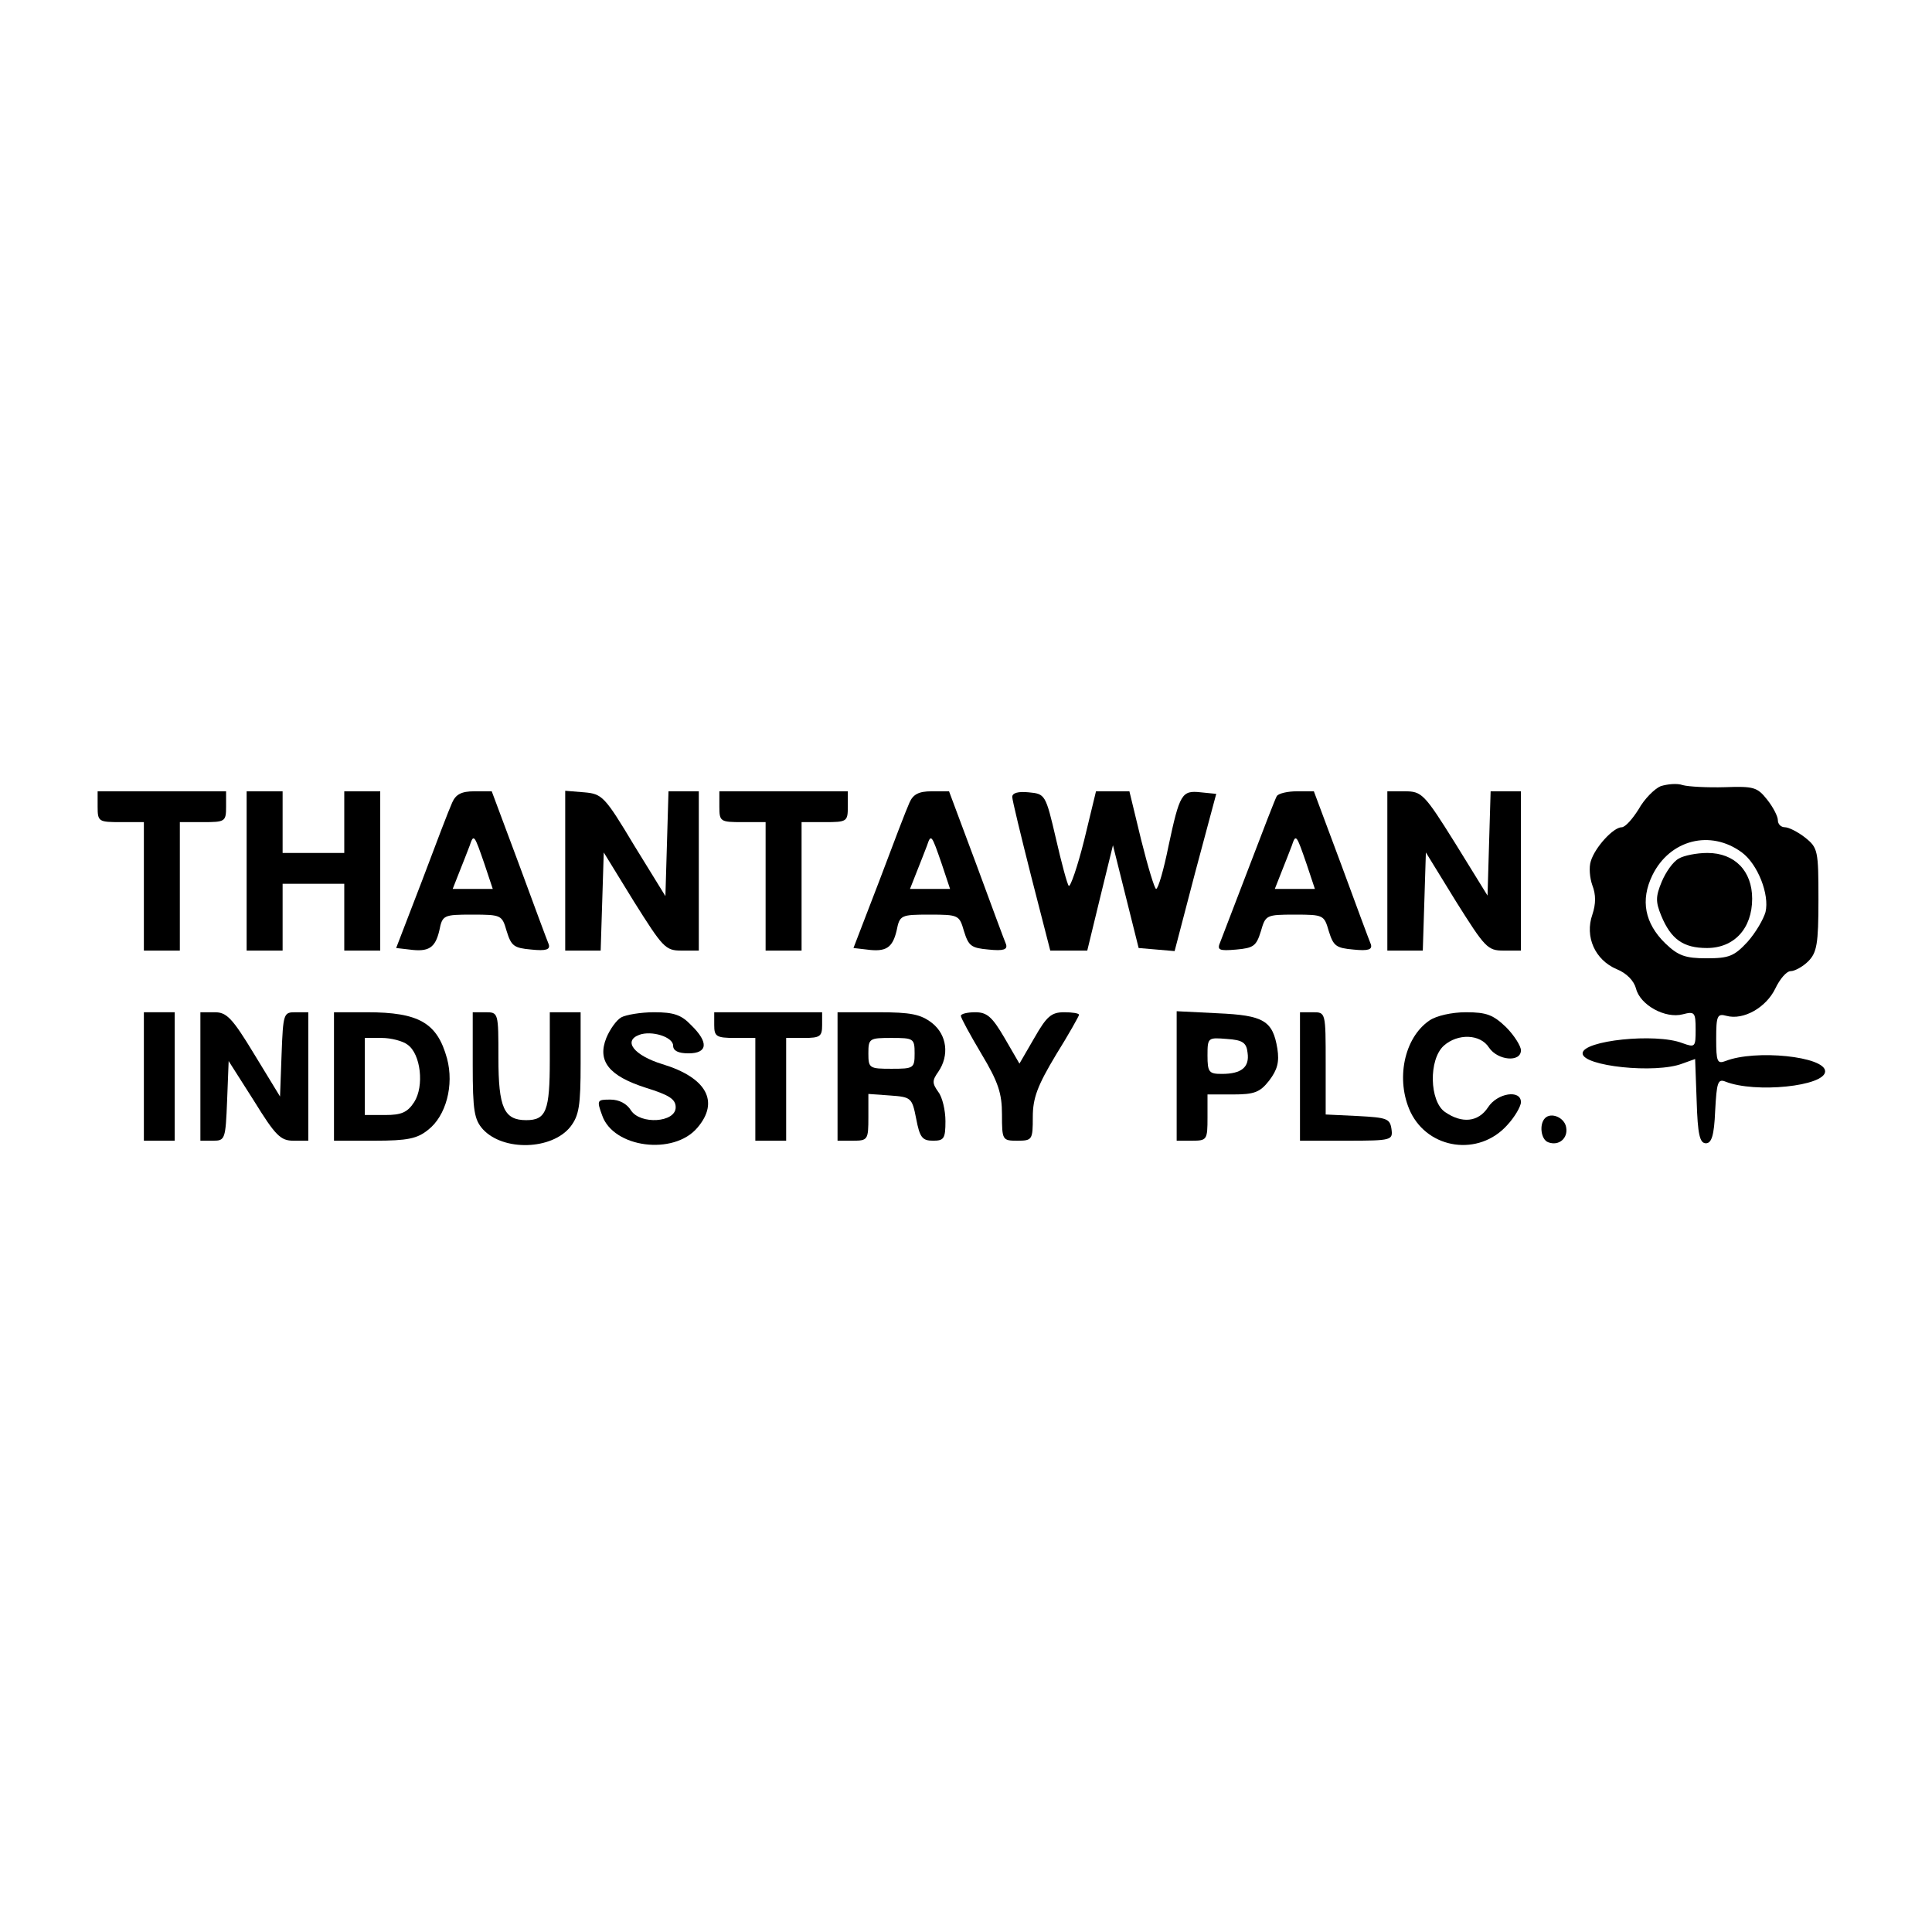
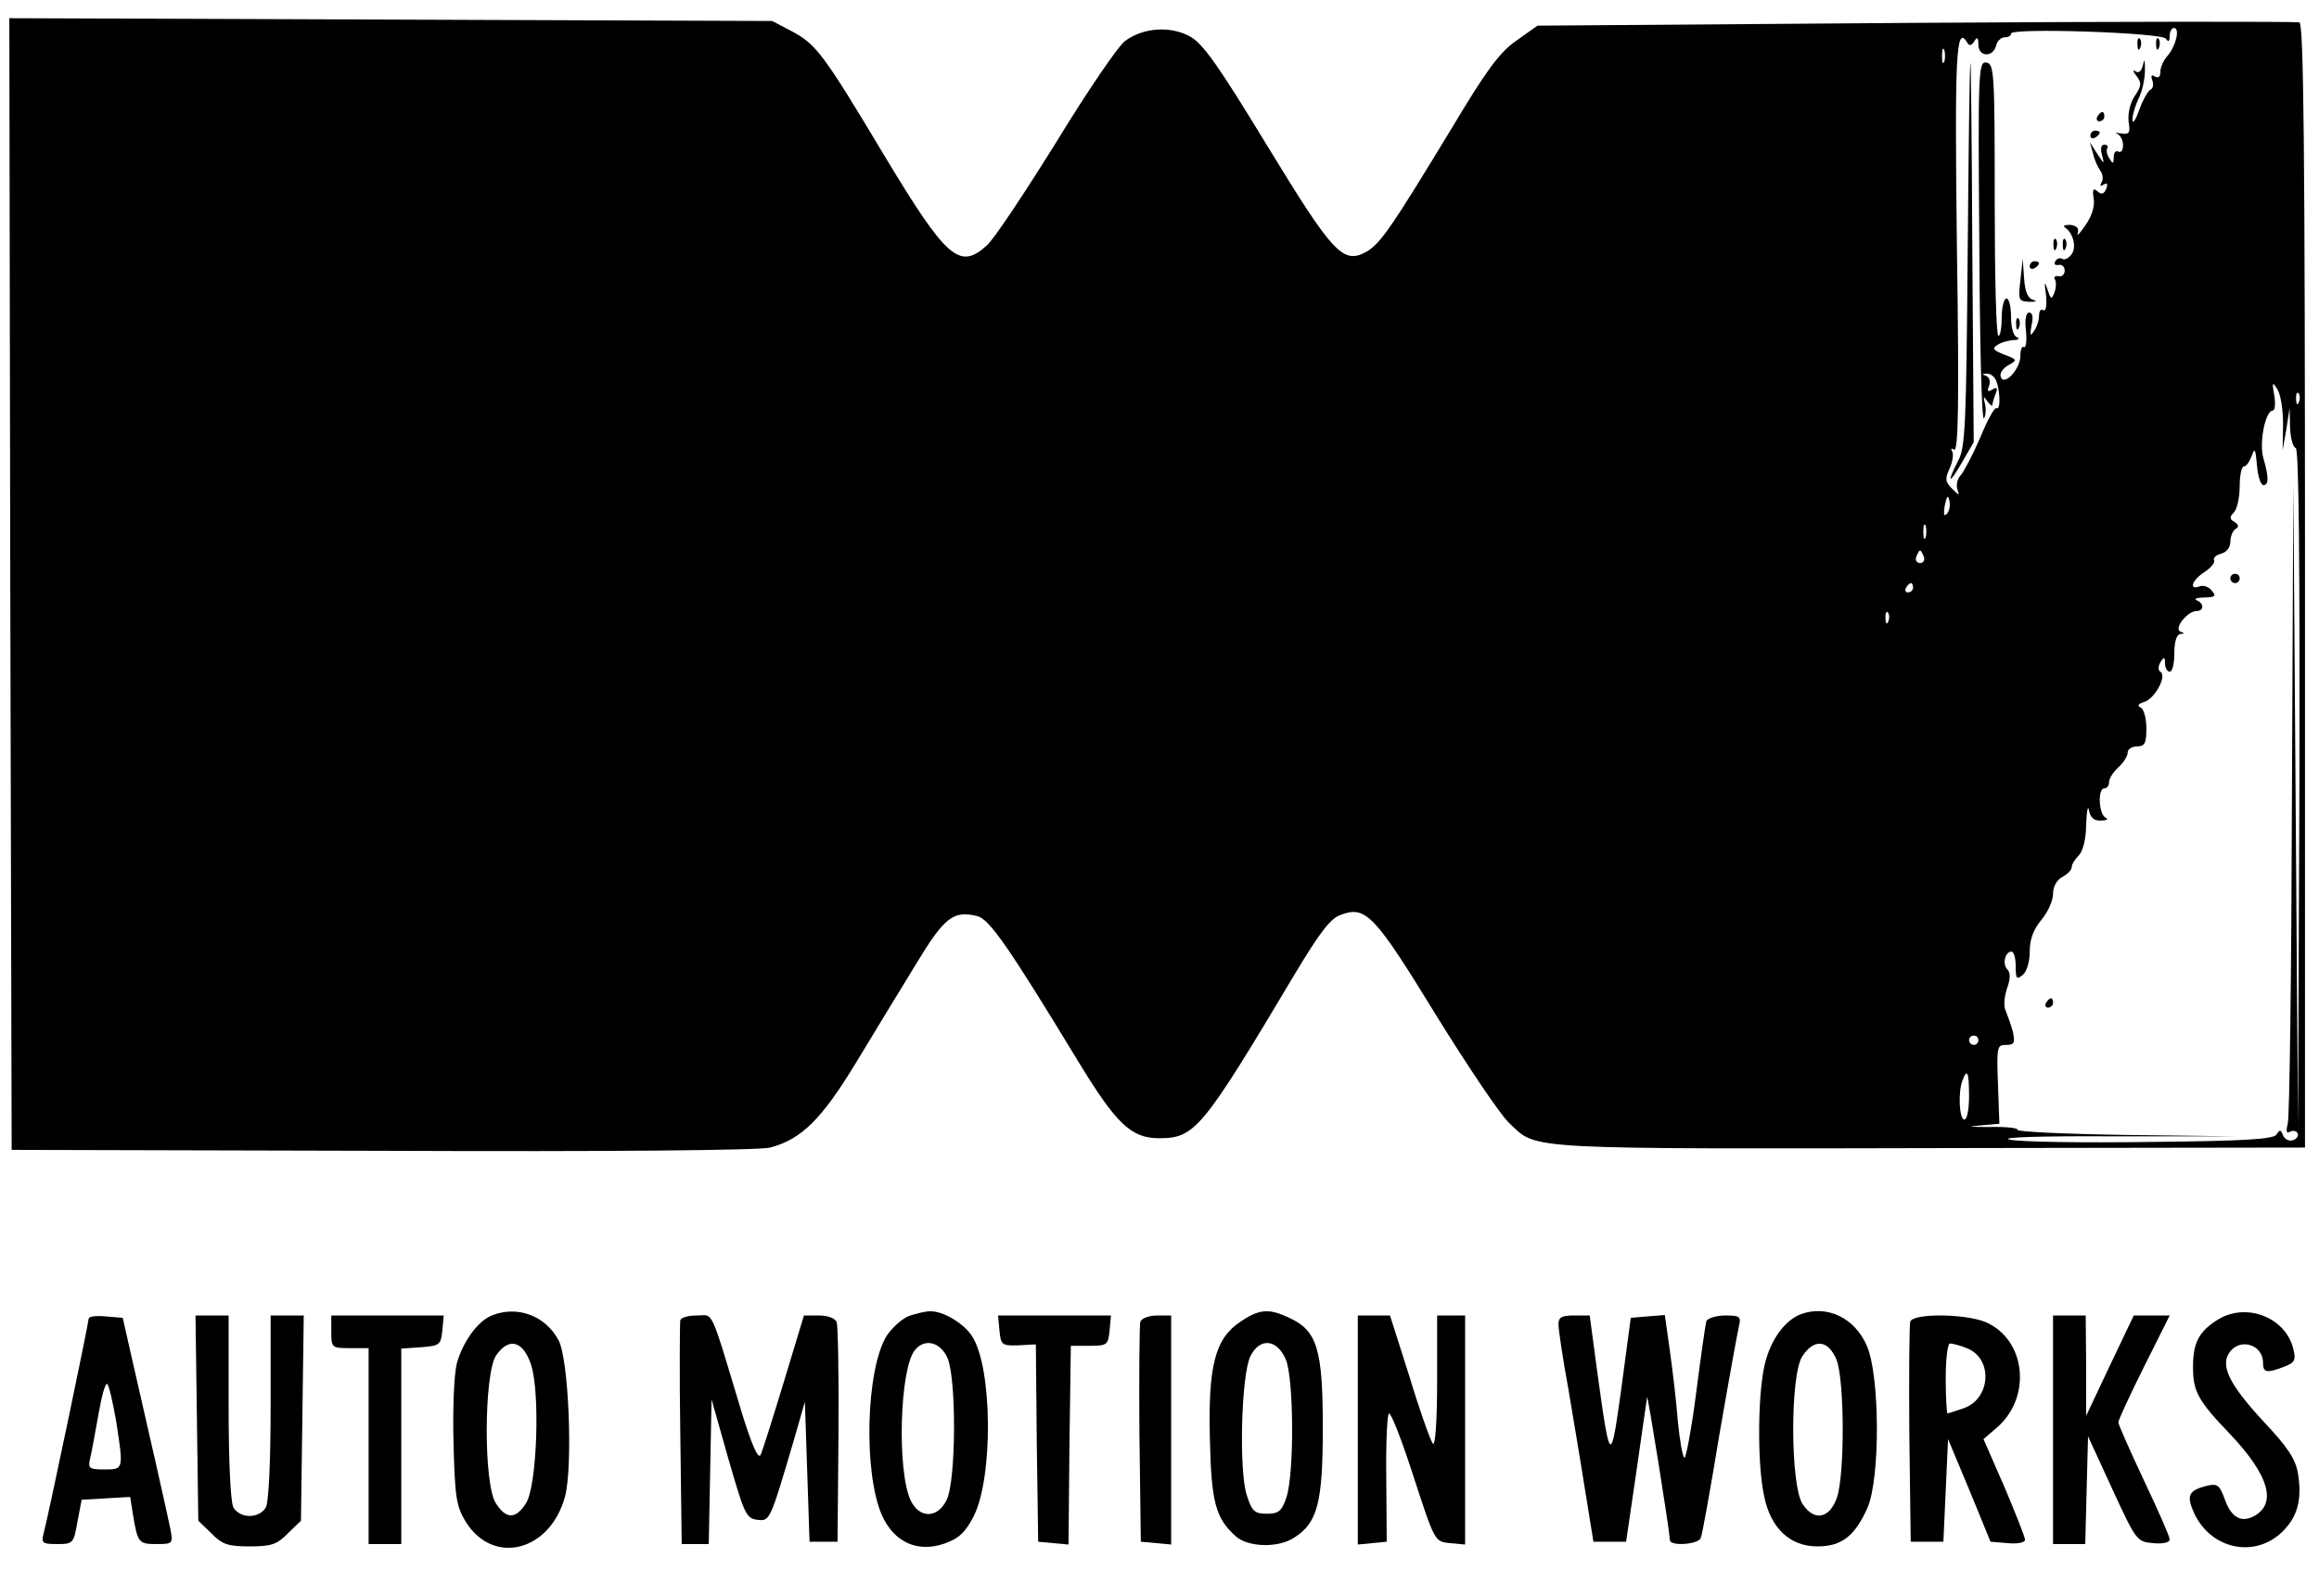
- <svg xmlns="http://www.w3.org/2000/svg" version="1.0" width="376pt" height="376pt" viewBox="0 0 376 376" preserveAspectRatio="xMidYMid meet">
-   <g transform="translate(0,376) scale(0.1,-0.1)" fill="#000000" stroke="none">
-     <path d="M3232 2230 c-12 -5 -32 -25 -43 -45 -12 -19 -26 -35 -33 -35 -16 0 -52 -39 -60 -66 -4 -12 -2 -33 3 -47 7 -18 7 -36 0 -57 -15 -43 5 -88 47 -106 20 -8 34 -23 38 -38 8 -32 57 -59 91 -50 23 6 25 4 25 -30 0 -34 -1 -35 -26 -26 -52 20 -194 5 -194 -20 0 -25 142 -40 194 -20 l25 9 3 -82 c2 -65 6 -82 18 -82 11 0 16 15 18 63 3 55 5 63 20 57 58 -23 194 -9 194 20 0 29 -136 43 -194 20 -16 -6 -18 -1 -18 43 0 45 2 50 20 45 33 -9 77 16 95 53 9 19 22 34 30 34 8 0 24 9 34 19 17 17 20 34 20 120 0 96 -1 101 -26 121 -14 11 -32 20 -39 20 -8 0 -14 6 -14 14 0 7 -9 25 -21 40 -19 24 -26 26 -82 24 -34 -1 -71 1 -82 4 -11 4 -30 2 -43 -2z m158 -129 c31 -23 54 -82 46 -116 -4 -14 -19 -40 -35 -58 -26 -28 -36 -32 -80 -32 -41 0 -55 5 -80 29 -40 39 -49 84 -25 133 34 69 113 89 174 44z" />
-     <path d="M3267 2089 c-11 -6 -25 -26 -33 -45 -12 -29 -12 -39 -1 -66 19 -46 43 -63 89 -63 53 0 88 38 88 96 0 54 -34 89 -87 89 -21 0 -46 -5 -56 -11z" />
-     <path d="M190 2190 c0 -29 2 -30 45 -30 l45 0 0 -125 0 -125 35 0 35 0 0 125 0 125 45 0 c43 0 45 1 45 30 l0 30 -125 0 -125 0 0 -30z" />
-     <path d="M480 2065 l0 -155 35 0 35 0 0 65 0 65 60 0 60 0 0 -65 0 -65 35 0 35 0 0 155 0 155 -35 0 -35 0 0 -60 0 -60 -60 0 -60 0 0 60 0 60 -35 0 -35 0 0 -155z" />
-     <path d="M880 2198 c-6 -13 -32 -81 -59 -153 l-50 -130 26 -3 c37 -5 50 3 58 37 6 30 8 31 64 31 57 0 58 -1 67 -32 9 -29 14 -33 48 -36 29 -3 37 0 34 10 -3 7 -29 77 -58 156 l-53 142 -34 0 c-25 0 -36 -6 -43 -22z m63 -120 l16 -48 -39 0 -39 0 13 33 c7 17 16 41 20 51 8 24 9 22 29 -36z" />
-     <path d="M1100 2066 l0 -156 35 0 34 0 3 95 3 96 59 -96 c56 -89 61 -95 92 -95 l34 0 0 155 0 155 -30 0 -29 0 -3 -102 -3 -102 -61 99 c-57 95 -62 100 -97 103 l-37 3 0 -155z" />
-     <path d="M1400 2190 c0 -29 2 -30 45 -30 l45 0 0 -125 0 -125 35 0 35 0 0 125 0 125 45 0 c43 0 45 1 45 30 l0 30 -125 0 -125 0 0 -30z" />
-     <path d="M1770 2198 c-6 -13 -32 -81 -59 -153 l-50 -130 26 -3 c37 -5 50 3 58 37 6 30 8 31 64 31 57 0 58 -1 67 -32 9 -29 14 -33 48 -36 29 -3 37 0 34 10 -3 7 -29 77 -58 156 l-53 142 -34 0 c-25 0 -36 -6 -43 -22z m63 -120 l16 -48 -39 0 -39 0 13 33 c7 17 16 41 20 51 8 24 9 22 29 -36z" />
-     <path d="M1970 2209 c0 -6 17 -76 37 -155 l37 -144 36 0 36 0 25 103 25 102 25 -100 25 -100 35 -3 35 -3 40 153 41 153 -30 3 c-37 4 -41 -2 -63 -105 -9 -45 -20 -83 -24 -83 -3 0 -16 43 -29 95 l-23 95 -32 0 -33 0 -23 -95 c-13 -52 -27 -92 -30 -89 -3 3 -14 44 -25 92 -20 86 -21 87 -53 90 -20 2 -32 -1 -32 -9z" />
-     <path d="M2485 2211 c-3 -5 -27 -67 -54 -138 -27 -70 -52 -136 -56 -146 -7 -16 -3 -18 31 -15 34 3 39 7 48 36 9 31 10 32 66 32 56 0 57 -1 66 -32 9 -29 14 -33 48 -36 29 -3 37 0 34 10 -3 7 -29 77 -58 156 l-53 142 -33 0 c-18 0 -35 -4 -39 -9z m58 -133 l16 -48 -39 0 -39 0 13 33 c7 17 16 41 20 51 8 24 9 22 29 -36z" />
-     <path d="M2700 2065 l0 -155 35 0 34 0 3 95 3 96 59 -96 c56 -89 61 -95 92 -95 l34 0 0 155 0 155 -30 0 -29 0 -3 -101 -3 -102 -63 102 c-60 96 -65 101 -98 101 l-34 0 0 -155z" />
-     <path d="M280 1665 l0 -125 30 0 30 0 0 125 0 125 -30 0 -30 0 0 -125z" />
-     <path d="M390 1665 l0 -125 25 0 c23 0 24 3 27 78 l3 77 49 -77 c42 -68 52 -78 77 -78 l29 0 0 125 0 125 -25 0 c-23 0 -24 -2 -27 -82 l-3 -82 -50 82 c-43 71 -54 82 -77 82 l-28 0 0 -125z" />
-     <path d="M650 1665 l0 -125 79 0 c64 0 83 4 104 21 35 27 51 87 37 139 -19 69 -54 90 -156 90 l-64 0 0 -125z m143 62 c26 -18 33 -81 13 -112 -13 -20 -25 -25 -56 -25 l-40 0 0 75 0 75 33 0 c18 0 41 -6 50 -13z" />
-     <path d="M920 1687 c0 -89 3 -106 20 -125 40 -43 134 -40 170 5 17 22 20 41 20 124 l0 99 -30 0 -30 0 0 -93 c0 -99 -7 -117 -46 -117 -43 0 -54 24 -54 121 0 88 0 89 -25 89 l-25 0 0 -103z" />
-     <path d="M1209 1780 c-9 -5 -22 -23 -29 -40 -18 -45 5 -74 77 -97 45 -14 58 -22 58 -38 0 -30 -69 -34 -87 -6 -8 13 -23 21 -40 21 -26 0 -27 -1 -16 -31 22 -63 139 -78 185 -24 44 51 18 98 -68 124 -55 17 -77 45 -45 57 24 9 66 -4 66 -21 0 -10 10 -15 30 -15 37 0 40 21 5 55 -19 20 -34 25 -72 25 -26 0 -55 -5 -64 -10z" />
-     <path d="M1390 1765 c0 -22 4 -25 40 -25 l40 0 0 -100 0 -100 30 0 30 0 0 100 0 100 35 0 c31 0 35 3 35 25 l0 25 -105 0 -105 0 0 -25z" />
-     <path d="M1630 1665 l0 -125 30 0 c29 0 30 2 30 46 l0 45 42 -3 c41 -3 43 -4 51 -45 7 -37 12 -43 33 -43 21 0 24 4 24 38 0 21 -6 47 -14 57 -12 17 -12 22 0 39 22 32 17 72 -12 95 -22 17 -41 21 -105 21 l-79 0 0 -125z m150 45 c0 -29 -2 -30 -45 -30 -43 0 -45 1 -45 30 0 29 2 30 45 30 43 0 45 -1 45 -30z" />
-     <path d="M1870 1783 c0 -4 18 -37 40 -74 33 -55 40 -77 40 -118 0 -50 1 -51 30 -51 29 0 30 2 30 46 0 37 9 61 45 121 25 40 45 76 45 78 0 3 -13 5 -29 5 -25 0 -34 -8 -58 -50 l-29 -50 -29 50 c-24 41 -34 50 -57 50 -15 0 -28 -3 -28 -7z" />
-     <path d="M2290 1666 l0 -126 30 0 c29 0 30 2 30 45 l0 45 49 0 c42 0 53 4 71 27 16 21 20 36 16 62 -9 55 -27 65 -116 69 l-80 4 0 -126z m138 45 c4 -28 -12 -41 -50 -41 -25 0 -28 3 -28 36 0 35 1 35 38 32 30 -2 38 -7 40 -27z" />
-     <path d="M2530 1665 l0 -125 91 0 c88 0 90 1 87 23 -3 20 -9 22 -65 25 l-63 3 0 99 c0 100 0 100 -25 100 l-25 0 0 -125z" />
-     <path d="M2782 1774 c-50 -34 -66 -116 -37 -178 35 -73 133 -87 188 -26 15 16 27 37 27 45 0 25 -46 18 -64 -10 -19 -29 -51 -32 -84 -9 -30 21 -32 102 -2 129 27 24 71 23 88 -4 17 -25 62 -29 62 -5 0 8 -13 29 -29 45 -25 24 -38 29 -78 29 -28 0 -58 -7 -71 -16z" />
-     <path d="M3007 1584 c-12 -12 -8 -42 6 -47 21 -8 39 8 35 29 -3 19 -29 30 -41 18z" />
+ <svg xmlns="http://www.w3.org/2000/svg" version="1.0" width="497pt" height="342pt" viewBox="0 0 497 342" preserveAspectRatio="xMidYMid meet">
+   <g transform="translate(0,342) scale(0.1,-0.1)" fill="#000000" stroke="none">
+     <path d="M22 2168 l3 -1213 795 -2 c486 -2 809 1 831 7 67 18 110 61 183 181 38 63 96 158 129 212 61 101 80 116 132 103 26 -7 68 -68 215 -310 82 -135 114 -166 174 -166 77 0 92 18 291 352 54 90 77 120 99 127 53 20 72 0 203 -214 68 -110 138 -214 157 -232 63 -59 12 -56 1024 -54 l682 1 0 1204 c0 954 -3 1205 -12 1208 -7 2 -377 2 -823 -1 l-810 -6 -45 -32 c-36 -25 -64 -63 -137 -185 -131 -216 -154 -250 -185 -268 -50 -27 -71 -4 -213 229 -104 171 -137 218 -165 233 -42 23 -100 19 -139 -10 -14 -10 -81 -108 -148 -218 -68 -109 -134 -209 -149 -221 -58 -52 -86 -27 -219 194 -131 219 -146 238 -198 266 l-42 22 -818 3 -817 3 2 -1213z m4620 1169 c5 -8 8 -6 8 6 0 9 4 17 9 17 14 0 4 -40 -14 -60 -8 -9 -15 -24 -15 -34 0 -11 -4 -14 -12 -10 -7 5 -9 2 -5 -9 3 -9 1 -17 -4 -19 -5 -2 -16 -21 -24 -43 -8 -22 -14 -32 -15 -22 0 10 6 30 13 45 8 15 14 43 14 62 0 21 -1 26 -4 12 -3 -14 -9 -20 -16 -15 -7 4 -6 0 2 -10 11 -14 11 -21 -4 -43 -10 -15 -15 -38 -13 -55 4 -24 1 -28 -16 -25 -12 2 -15 1 -8 -1 6 -3 12 -13 12 -24 0 -11 -4 -17 -10 -14 -5 3 -10 -2 -10 -12 0 -15 -2 -15 -9 -3 -6 8 -7 18 -5 22 3 4 0 8 -6 8 -7 0 -9 -9 -5 -22 5 -21 5 -21 -10 2 l-16 25 7 -25 c3 -14 11 -30 16 -37 5 -7 6 -18 2 -24 -4 -8 -3 -9 4 -5 8 5 10 2 6 -9 -5 -11 -10 -13 -19 -5 -9 8 -11 4 -8 -15 3 -15 -3 -37 -17 -57 -12 -18 -20 -26 -17 -18 3 11 -2 16 -16 18 -12 0 -17 -2 -11 -6 18 -12 25 -44 13 -58 -6 -8 -15 -12 -19 -9 -5 3 -12 1 -15 -5 -4 -6 -1 -9 7 -8 7 2 13 -4 13 -12 0 -8 -6 -14 -13 -12 -8 1 -11 -2 -8 -7 3 -5 3 -17 -1 -28 -6 -16 -8 -15 -15 7 -6 19 -7 16 -3 -13 2 -22 0 -35 -6 -32 -5 4 -9 -2 -9 -12 0 -10 -5 -25 -11 -33 -8 -12 -9 -9 -5 13 4 17 2 27 -5 27 -7 0 -10 -15 -7 -39 2 -22 0 -37 -4 -35 -5 3 -8 -6 -8 -19 0 -28 -35 -66 -42 -45 -3 7 4 18 16 25 20 11 20 12 -9 23 -23 9 -26 13 -15 20 8 6 24 10 35 11 11 0 14 3 8 6 -8 2 -13 22 -13 44 0 21 -4 39 -10 39 -5 0 -10 -18 -10 -40 0 -22 -3 -40 -7 -40 -5 0 -8 131 -8 292 0 272 -1 291 -18 294 -17 2 -18 -18 -15 -387 1 -214 5 -383 10 -376 4 6 5 21 2 32 -4 16 -3 17 5 5 6 -8 11 -12 11 -8 0 3 3 14 7 24 5 13 3 15 -7 9 -10 -6 -12 -4 -7 8 3 9 1 18 -6 21 -9 3 -9 5 0 5 6 1 15 -4 19 -11 10 -16 13 -68 3 -63 -4 3 -20 -26 -35 -63 -16 -37 -35 -73 -42 -81 -7 -7 -10 -21 -7 -30 5 -14 4 -14 -11 1 -15 15 -16 21 -6 43 7 15 9 31 6 37 -4 7 -2 8 4 4 9 -5 11 101 6 432 -5 417 -2 480 22 441 4 -8 9 -7 15 2 6 11 9 9 9 -7 0 -26 31 -28 38 -2 2 10 11 18 18 18 8 0 14 3 14 8 0 13 324 2 332 -11z m-475 -49 c-3 -7 -5 -2 -5 12 0 14 2 19 5 13 2 -7 2 -19 0 -25z m726 -778 l-1 -55 8 45 7 45 1 -42 c1 -24 7 -43 12 -43 7 0 9 -248 8 -727 l-3 -728 -5 690 -5 690 -3 -675 c-1 -371 -5 -686 -9 -699 -4 -16 -3 -22 5 -17 6 3 13 2 16 -3 3 -5 -1 -12 -9 -15 -9 -3 -18 1 -22 10 -5 13 -7 13 -14 2 -6 -10 -66 -14 -271 -16 -145 -2 -280 0 -301 5 -23 5 65 8 225 7 l263 0 -238 3 c-131 2 -236 7 -233 11 2 4 -26 7 -62 6 -38 0 -48 1 -22 3 l45 4 -3 84 c-3 81 -2 85 17 85 18 0 20 4 15 28 -4 15 -11 34 -15 44 -5 9 -4 29 2 48 8 22 8 35 1 42 -11 11 -5 38 9 38 5 0 9 -14 9 -31 0 -27 2 -30 15 -19 9 7 15 29 15 50 0 26 8 48 25 68 14 17 25 41 25 56 0 15 8 30 20 36 11 6 20 15 20 21 0 6 7 17 15 25 9 9 16 36 16 67 1 29 4 42 6 30 3 -16 11 -23 26 -22 12 0 16 3 10 6 -15 6 -18 63 -3 63 6 0 10 6 10 13 0 8 9 22 20 32 11 10 20 24 20 32 0 7 9 13 20 13 17 0 20 7 20 39 0 22 -6 42 -12 44 -8 4 -6 8 7 12 23 7 50 56 35 65 -5 3 -5 11 0 20 8 13 10 12 10 -2 0 -10 5 -18 10 -18 6 0 10 18 10 40 0 25 5 40 13 41 9 0 9 2 0 5 -15 6 15 44 34 44 17 0 17 17 1 23 -7 3 0 6 16 6 24 1 26 3 16 15 -6 8 -18 12 -26 9 -24 -9 -16 14 11 31 14 9 23 21 20 25 -2 5 4 11 15 14 12 3 20 14 20 25 0 12 5 24 11 28 8 4 7 9 -2 15 -11 6 -11 11 -1 21 6 6 12 31 12 55 0 24 4 43 9 43 5 0 12 10 17 23 6 18 8 15 11 -20 2 -24 8 -43 14 -43 11 0 12 16 0 57 -10 33 4 103 20 103 5 0 6 15 3 33 -5 28 -4 30 7 12 7 -11 12 -44 12 -75z m34 48 c-3 -8 -6 -5 -6 6 -1 11 2 17 5 13 3 -3 4 -12 1 -19z m-755 -240 c-6 -6 -7 0 -4 19 5 21 7 23 10 9 2 -10 0 -22 -6 -28z m-45 -50 c-3 -7 -5 -2 -5 12 0 14 2 19 5 13 2 -7 2 -19 0 -25z m-4 -41 c3 -8 -1 -14 -8 -14 -7 0 -11 6 -8 14 3 7 6 13 8 13 2 0 5 -6 8 -13z m-23 -67 c0 -5 -5 -10 -11 -10 -5 0 -7 5 -4 10 3 6 8 10 11 10 2 0 4 -4 4 -10z m-53 -72 c-3 -8 -6 -5 -6 6 -1 11 2 17 5 13 3 -3 4 -12 1 -19z m193 -898 c0 -5 -4 -10 -10 -10 -5 0 -10 5 -10 10 0 6 5 10 10 10 6 0 10 -4 10 -10z m-20 -120 c0 -27 -4 -50 -10 -50 -11 0 -14 59 -4 84 10 27 14 18 14 -34z" />
+     <path d="M4581 3324 c0 -11 3 -14 6 -6 3 7 2 16 -1 19 -3 4 -6 -2 -5 -13z" />
+     <path d="M4621 3324 c0 -11 3 -14 6 -6 3 7 2 16 -1 19 -3 4 -6 -2 -5 -13z" />
+     <path d="M4223 3285 c-2 -5 -4 -192 -6 -415 -3 -358 -5 -409 -20 -437 -26 -50 -20 -53 8 -4 l25 43 -3 412 c-1 226 -3 407 -4 401z" />
+     <path d="M4495 3170 c-3 -5 -1 -10 4 -10 6 0 11 5 11 10 0 6 -2 10 -4 10 -3 0 -8 -4 -11 -10z" />
+     <path d="M4480 3129 c0 -5 5 -7 10 -4 6 3 10 8 10 11 0 2 -4 4 -10 4 -5 0 -10 -5 -10 -11z" />
+     <path d="M4401 2894 c0 -11 3 -14 6 -6 3 7 2 16 -1 19 -3 4 -6 -2 -5 -13z" />
+     <path d="M4421 2894 c0 -11 3 -14 6 -6 3 7 2 16 -1 19 -3 4 -6 -2 -5 -13z" />
+     <path d="M4330 2819 c-5 -43 -4 -45 20 -46 14 0 17 1 8 4 -12 3 -18 17 -20 46 l-3 42 -5 -46z" />
+     <path d="M4350 2849 c0 -5 5 -7 10 -4 6 3 10 8 10 11 0 2 -4 4 -10 4 -5 0 -10 -5 -10 -11z" />
+     <path d="M4321 2724 c0 -11 3 -14 6 -6 3 7 2 16 -1 19 -3 4 -6 -2 -5 -13z" />
+     <path d="M4780 2180 c0 -5 5 -10 10 -10 6 0 10 5 10 10 0 6 -4 10 -10 10 -5 0 -10 -4 -10 -10z" />
+     <path d="M4385 1270 c-3 -5 -1 -10 4 -10 6 0 11 5 11 10 0 6 -2 10 -4 10 -3 0 -8 -4 -11 -10z" />
+     <path d="M1054 600 c-30 -12 -62 -56 -75 -103 -6 -24 -9 -97 -7 -172 3 -115 6 -134 26 -167 59 -95 181 -64 213 54 17 65 8 295 -14 335 -28 53 -89 75 -143 53z m84 -105 c20 -60 13 -262 -11 -298 -22 -34 -42 -34 -64 0 -27 40 -26 276 0 317 27 40 58 32 75 -19z" />
+     <path d="M1948 599 c-15 -6 -36 -25 -48 -43 -44 -72 -50 -292 -10 -384 26 -58 76 -81 134 -61 31 11 45 24 63 59 42 84 40 320 -4 386 -18 28 -63 54 -90 53 -10 0 -30 -5 -45 -10z m83 -91 c19 -46 18 -262 -2 -303 -19 -40 -58 -41 -77 -2 -30 62 -24 284 9 323 21 26 55 17 70 -18z" />
+     <path d="M2659 587 c-55 -36 -70 -95 -66 -252 3 -135 12 -169 55 -208 26 -24 92 -26 126 -3 50 32 61 75 61 236 0 166 -12 207 -70 234 -45 22 -66 20 -106 -7z m97 -82 c17 -43 18 -244 1 -295 -10 -30 -17 -35 -42 -35 -26 0 -32 5 -43 40 -17 51 -12 258 8 298 20 40 57 37 76 -8z" />
+     <path d="M3860 603 c-32 -12 -61 -49 -75 -97 -18 -58 -20 -222 -4 -294 14 -68 55 -107 114 -107 52 0 80 22 107 82 28 63 27 284 -1 348 -26 60 -85 88 -141 68z m76 -98 c17 -43 18 -244 1 -295 -16 -46 -49 -52 -74 -14 -26 41 -27 277 0 317 25 38 55 35 73 -8z" />
+     <path d="M4753 591 c-40 -25 -53 -49 -53 -101 0 -53 10 -72 81 -146 82 -87 99 -147 50 -174 -28 -15 -49 -3 -63 36 -11 31 -16 34 -38 29 -40 -10 -45 -21 -27 -60 36 -76 129 -96 188 -39 33 32 43 69 34 125 -5 31 -22 57 -76 114 -70 76 -90 116 -72 144 21 34 73 20 73 -20 0 -22 8 -23 45 -9 23 9 26 14 20 38 -16 68 -101 101 -162 63z" />
+     <path d="M190 593 c0 -9 -85 -416 -96 -458 -6 -23 -4 -25 29 -25 34 0 35 2 43 48 l9 47 52 3 52 3 6 -38 c10 -60 12 -63 50 -63 36 0 36 1 30 33 -6 30 -47 212 -85 377 l-17 75 -36 3 c-21 2 -37 0 -37 -5z m59 -220 c16 -104 16 -103 -25 -103 -32 0 -36 2 -31 23 3 12 11 55 18 95 7 40 15 69 19 65 4 -4 12 -40 19 -80z" />
+     <path d="M422 380 l3 -220 28 -27 c23 -24 36 -28 82 -28 46 0 59 4 82 28 l28 27 3 220 3 220 -35 0 -36 0 0 -196 c0 -115 -4 -203 -10 -215 -14 -25 -56 -25 -70 0 -6 12 -10 100 -10 215 l0 196 -36 0 -35 0 3 -220z" />
+     <path d="M710 565 c0 -34 1 -35 40 -35 l40 0 0 -210 0 -210 35 0 35 0 0 209 0 210 43 3 c39 3 42 5 45 36 l3 32 -120 0 -121 0 0 -35z" />
+     <path d="M1458 590 c-1 -5 -2 -116 0 -245 l3 -235 29 0 29 0 3 155 3 155 36 -127 c34 -118 38 -128 62 -131 27 -3 27 -4 79 173 l23 80 5 -150 5 -150 30 0 30 0 2 229 c1 126 -1 235 -4 242 -3 8 -19 14 -38 14 l-32 0 -43 -142 c-24 -79 -46 -149 -50 -157 -5 -10 -19 22 -40 90 -70 232 -60 209 -96 209 -18 0 -34 -4 -36 -10z" />
+     <path d="M2142 568 c3 -31 5 -33 40 -32 l38 2 2 -212 3 -211 32 -3 33 -3 2 213 3 213 40 0 c38 0 40 2 43 33 l3 32 -121 0 -121 0 3 -32z" />
+     <path d="M2444 587 c-2 -7 -3 -116 -2 -242 l3 -230 33 -3 32 -3 0 245 0 246 -30 0 c-17 0 -33 -6 -36 -13z" />
+     <path d="M2910 354 l0 -245 31 3 31 3 -1 138 c-1 75 2 137 6 137 5 0 29 -62 53 -137 45 -138 45 -138 78 -141 l32 -3 0 245 0 246 -30 0 -30 0 0 -142 c0 -85 -4 -138 -9 -133 -5 6 -28 70 -50 143 l-42 132 -34 0 -35 0 0 -246z" />
+     <path d="M3340 581 c0 -10 9 -72 21 -137 11 -66 28 -166 37 -224 l17 -105 35 0 35 0 22 150 c12 83 22 155 23 160 1 8 47 -278 49 -307 1 -13 61 -9 66 5 3 6 21 106 40 222 20 116 39 220 42 233 5 20 1 22 -30 22 -19 0 -37 -6 -40 -12 -2 -7 -12 -77 -22 -155 -10 -78 -22 -140 -25 -138 -4 2 -10 37 -14 77 -3 40 -11 108 -17 151 l-11 78 -37 -3 -36 -3 -20 -150 c-23 -166 -24 -166 -51 28 l-17 127 -34 0 c-26 0 -33 -4 -33 -19z" />
+     <path d="M4094 587 c-2 -7 -3 -116 -2 -242 l3 -230 35 0 35 0 5 110 5 110 46 -110 45 -110 37 -3 c20 -2 37 1 37 7 0 6 -20 56 -44 113 l-45 103 29 25 c75 65 62 189 -25 226 -44 18 -154 19 -161 1z m121 -57 c57 -22 52 -109 -7 -129 -17 -6 -33 -11 -34 -11 -2 0 -4 34 -4 75 0 41 4 75 9 75 5 0 21 -4 36 -10z" />
+     <path d="M4400 355 l0 -245 35 0 34 0 3 115 3 116 52 -113 c51 -111 53 -113 87 -116 21 -2 36 1 36 8 0 6 -25 63 -55 126 -30 64 -55 120 -55 125 0 5 25 59 55 119 l55 110 -38 0 -39 0 -51 -107 -51 -108 0 108 -1 107 -35 0 -35 0 0 -245z" />
  </g>
</svg>
